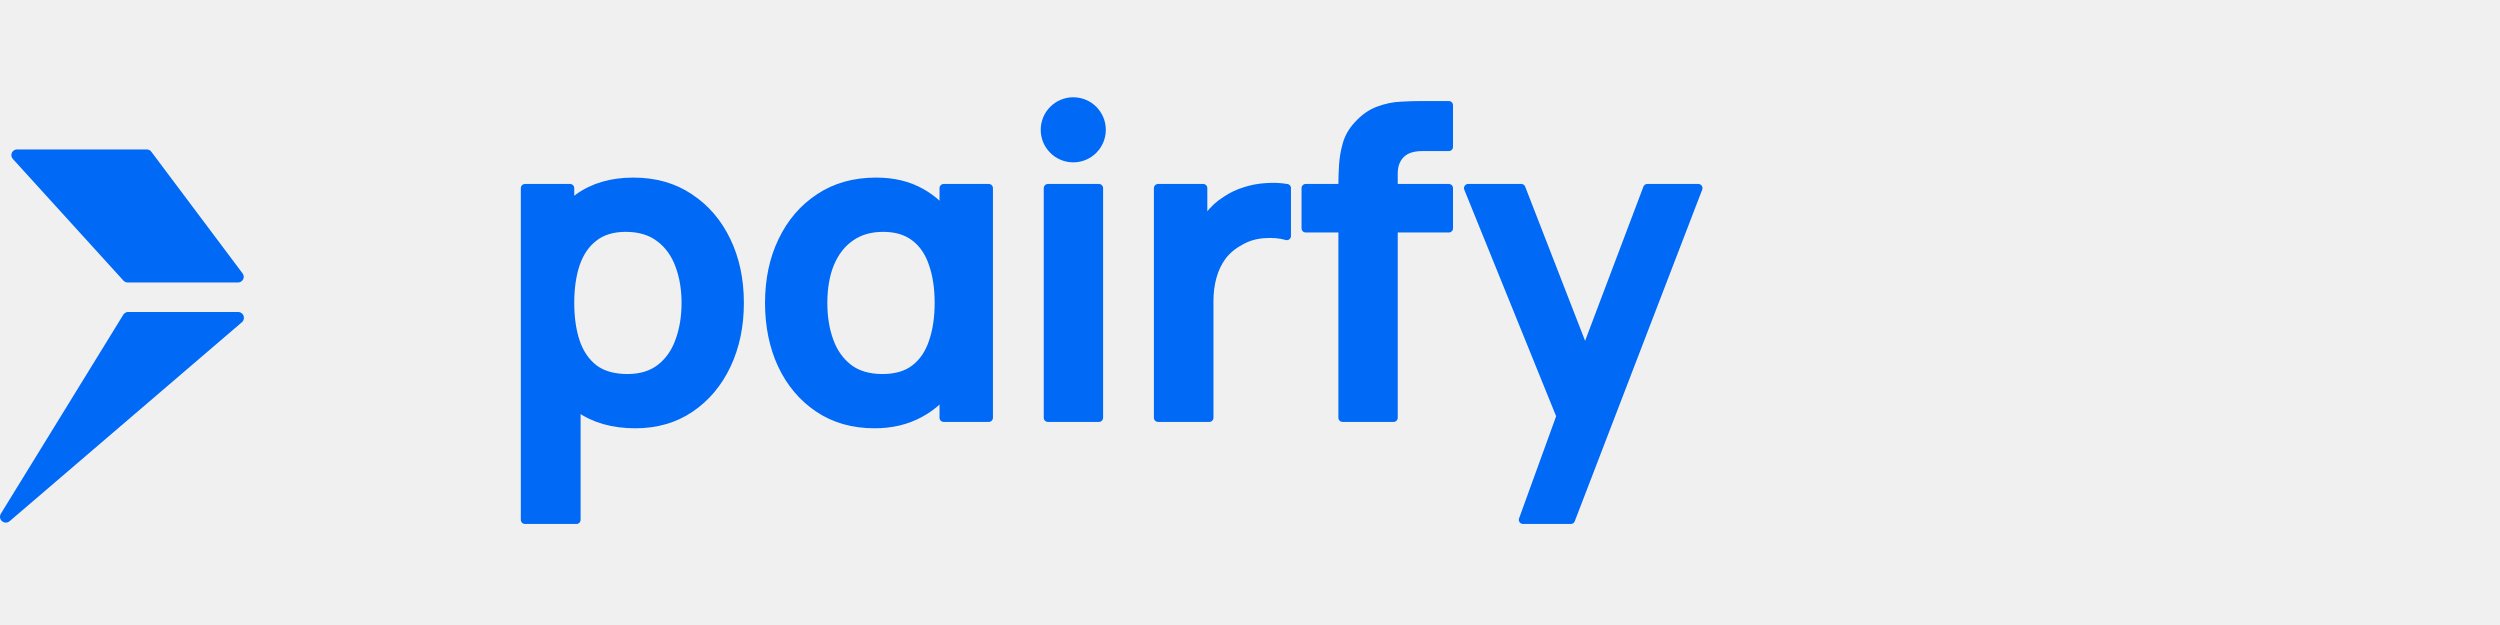
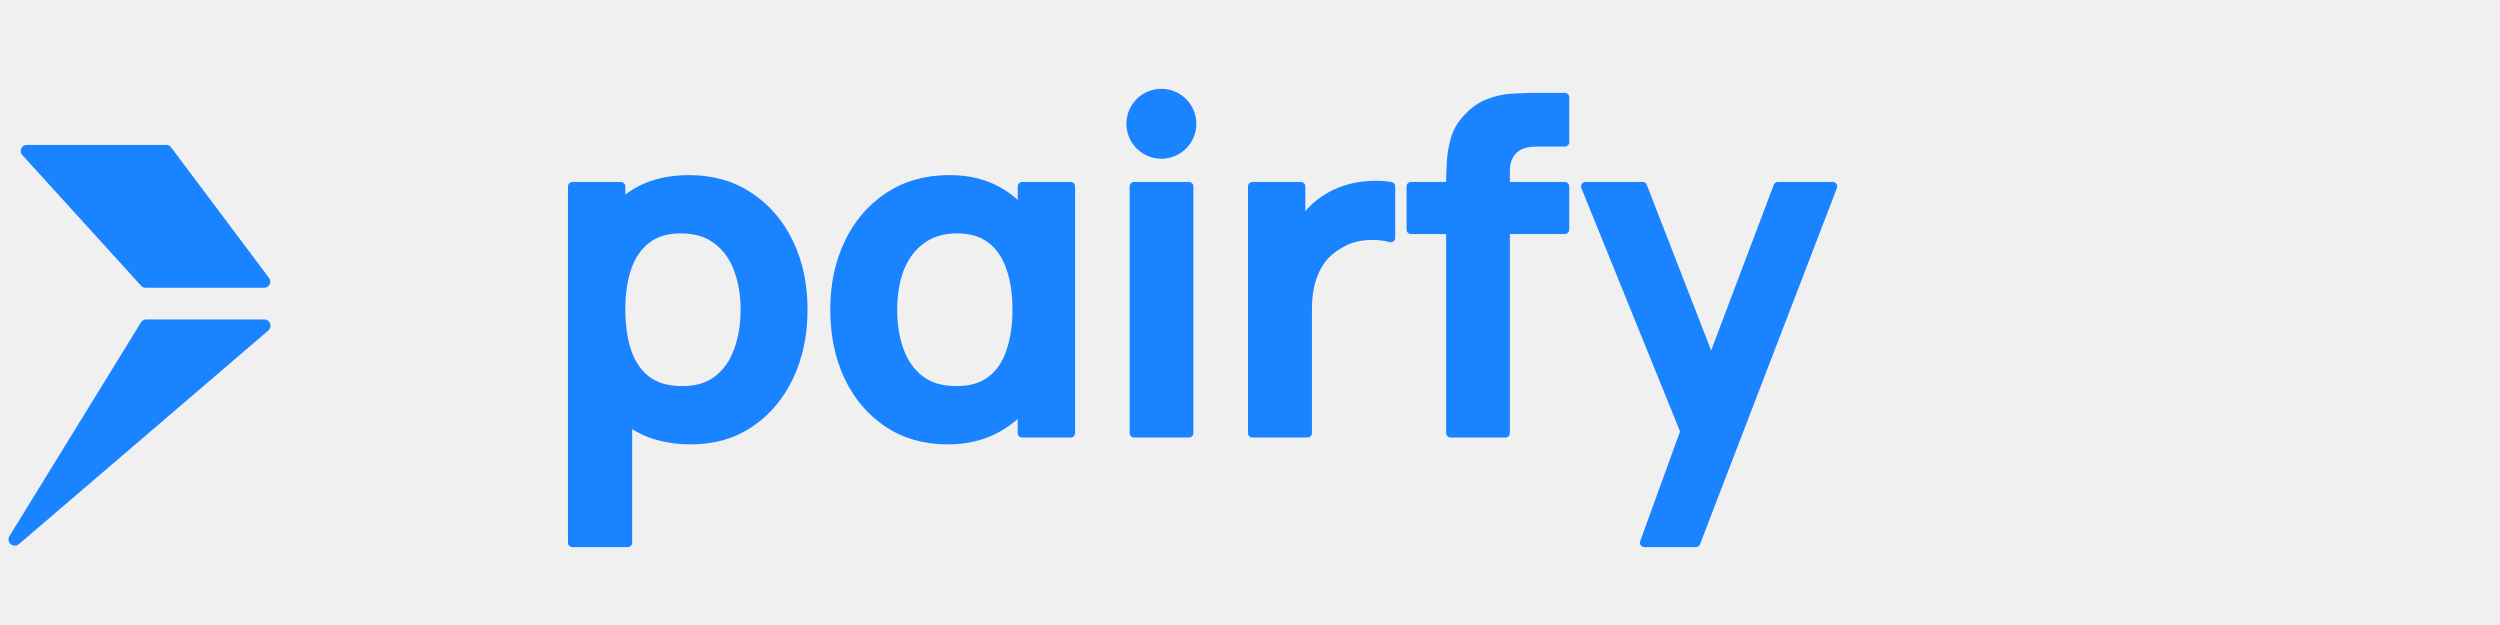
<svg xmlns="http://www.w3.org/2000/svg" width="120px" height="30px" viewBox="0 0 120 30" version="1.1" id="SVGRoot">
  <defs id="defs132">
    <rect x="-1.478" y="42.333" width="127.885" height="23.822" id="rect3454" />
  </defs>
  <g id="layer1" style="display:inline">
-     <g aria-label="pαirfy" transform="matrix(0.847065,0,0,0.8503873,24.56307,2.292114)" id="text2212" style="font-size:24px;line-height:1.25;font-family:Manrope;-inkscape-font-specification:Manrope;letter-spacing:-0.25px;fill:#0069f5;fill-opacity:1;stroke:#0069f5;stroke-width:0.471;stroke-linecap:round;stroke-linejoin:round;stroke-miterlimit:7;stroke-dasharray:none;stroke-dashoffset:0;stroke-opacity:1;paint-order:stroke fill markers">
-       <path d="m 7.003,21.244 q -1.896,0 -3.18,-0.9 -1.284,-0.9 -1.932,-2.448 -0.648,-1.56 -0.648,-3.492 0,-1.956 0.648,-3.504 0.648,-1.548 1.896,-2.436 1.26,-0.9 3.108,-0.9 1.836,0 3.18,0.9 1.356,0.888 2.1,2.436 0.744,1.536 0.744,3.504 0,1.944 -0.732,3.492 -0.732,1.548 -2.064,2.448 -1.332,0.9 -3.12,0.9 z m -6.252,5.4 v -18.72 h 2.556 v 9.096 h 0.36 v 9.624 z m 5.808,-7.992 q 1.128,0 1.86,-0.564 0.732,-0.564 1.08,-1.524 0.36,-0.972 0.36,-2.16 0,-1.176 -0.36,-2.136 -0.36,-0.972 -1.116,-1.536 -0.756,-0.576 -1.92,-0.576 -1.104,0 -1.8,0.54 -0.696,0.528 -1.032,1.488 -0.324,0.948 -0.324,2.22 0,1.26 0.324,2.22 0.336,0.96 1.044,1.5 0.72,0.528 1.884,0.528 z" style="font-weight:bold;-inkscape-font-specification:'Manrope Bold';fill:#0069f5;fill-opacity:1;stroke:#0069f5;stroke-width:0.471;stroke-linecap:round;stroke-linejoin:round;stroke-miterlimit:7;stroke-dasharray:none;stroke-dashoffset:0;stroke-opacity:1;paint-order:stroke fill markers" id="path103268" />
-       <path d="m 20.565,21.244 q -1.836,0 -3.18,-0.9 -1.344,-0.9 -2.076,-2.448 -0.72,-1.548 -0.72,-3.492 0,-1.968 0.744,-3.504 0.744,-1.548 2.1,-2.436 1.356,-0.9 3.216,-0.9 1.452,0 2.532,0.6 1.092,0.6 1.74,1.656 l -0.444,0.612 v -2.508 h 2.556 v 12.96 h -2.556 v -2.532 l 0.444,0.6 q -0.648,1.068 -1.788,1.68 -1.128,0.612 -2.568,0.612 z m 0.444,-2.592 q 1.128,0 1.824,-0.528 0.708,-0.54 1.032,-1.5 0.336,-0.96 0.336,-2.22 0,-1.272 -0.336,-2.22 -0.324,-0.96 -1.02,-1.488 -0.696,-0.54 -1.8,-0.54 -1.08,0 -1.836,0.528 -0.756,0.516 -1.164,1.476 -0.396,0.948 -0.396,2.256 0,1.176 0.348,2.136 0.348,0.96 1.092,1.536 0.744,0.564 1.92,0.564 z" style="font-weight:bold;-inkscape-font-specification:'Manrope Bold';fill:#0069f5;fill-opacity:1;stroke:#0069f5;stroke-width:0.471;stroke-linecap:round;stroke-linejoin:round;stroke-miterlimit:7;stroke-dasharray:none;stroke-dashoffset:0;stroke-opacity:1;paint-order:stroke fill markers" id="path103270" />
-       <path d="m 30.383,20.884 v -12.96 h 2.892 v 12.96 z" style="font-weight:bold;-inkscape-font-specification:'Manrope Bold';fill:#0069f5;fill-opacity:1;stroke:#0069f5;stroke-width:0.471;stroke-linecap:round;stroke-linejoin:round;stroke-miterlimit:7;stroke-dasharray:none;stroke-dashoffset:0;stroke-opacity:1;paint-order:stroke fill markers" id="path103272" />
-       <path d="m 36.625,20.884 v -12.96 h 2.556 v 3.156 l -0.312,-0.408 q 0.24,-0.648 0.636,-1.176 0.408,-0.54 0.972,-0.888 0.48,-0.324 1.056,-0.504 0.588,-0.192 1.2,-0.228 0.612,-0.048 1.188,0.048 v 2.7 q -0.576,-0.168 -1.332,-0.108 -0.744,0.06 -1.344,0.42 -0.6,0.324 -0.984,0.828 -0.372,0.504 -0.552,1.152 -0.18,0.636 -0.18,1.38 v 6.588 z" style="font-weight:bold;-inkscape-font-specification:'Manrope Bold';fill:#0069f5;fill-opacity:1;stroke:#0069f5;stroke-width:0.471;stroke-linecap:round;stroke-linejoin:round;stroke-miterlimit:7;stroke-dasharray:none;stroke-dashoffset:0;stroke-opacity:1;paint-order:stroke fill markers" id="path103274" />
-       <path d="m 47.079,20.884 v -13.164 q 0,-0.492 0.036,-1.08 0.036,-0.6 0.204,-1.188 0.168,-0.588 0.612,-1.068 0.552,-0.612 1.188,-0.84 0.648,-0.24 1.272,-0.264 0.624,-0.036 1.092,-0.036 h 1.62 v 2.352 h -1.5 q -0.828,0 -1.236,0.42 -0.396,0.408 -0.396,1.08 v 13.788 z m -2.088,-10.692 v -2.268 h 8.112 v 2.268 z" style="font-weight:bold;-inkscape-font-specification:'Manrope Bold';fill:#0069f5;fill-opacity:1;stroke:#0069f5;stroke-width:0.471;stroke-linecap:round;stroke-linejoin:round;stroke-miterlimit:7;stroke-dasharray:none;stroke-dashoffset:0;stroke-opacity:1;paint-order:stroke fill markers" id="path103276" />
-       <path d="m 57.304,26.644 2.496,-6.852 0.048,2.016 -5.652,-13.884 h 3.012 l 4.008,10.272 h -0.768 l 3.9,-10.272 h 2.892 l -7.224,18.72 z" style="font-weight:bold;-inkscape-font-specification:'Manrope Bold';fill:#0069f5;fill-opacity:1;stroke:#0069f5;stroke-width:0.471;stroke-linecap:round;stroke-linejoin:round;stroke-miterlimit:7;stroke-dasharray:none;stroke-dashoffset:0;stroke-opacity:1;paint-order:stroke fill markers" id="path103278" />
+     <g aria-label="pαirfy" transform="matrix(0.9098713,0,0,0.9134398,26.79305,1.710602)" id="text2212" style="font-size:24px;line-height:1.25;font-family:Manrope;-inkscape-font-specification:Manrope;letter-spacing:-0.25px;opacity:1;fill:#1a83ff;fill-opacity:1;stroke:#1a83ff;stroke-width:0.471;stroke-linecap:round;stroke-linejoin:round;stroke-miterlimit:7;stroke-dasharray:none;stroke-dashoffset:0;stroke-opacity:1;paint-order:stroke fill markers">
+       <path d="m 7.003,21.244 q -1.896,0 -3.18,-0.9 -1.284,-0.9 -1.932,-2.448 -0.648,-1.56 -0.648,-3.492 0,-1.956 0.648,-3.504 0.648,-1.548 1.896,-2.436 1.26,-0.9 3.108,-0.9 1.836,0 3.18,0.9 1.356,0.888 2.1,2.436 0.744,1.536 0.744,3.504 0,1.944 -0.732,3.492 -0.732,1.548 -2.064,2.448 -1.332,0.9 -3.12,0.9 z m -6.252,5.4 v -18.72 h 2.556 v 9.096 h 0.36 v 9.624 z m 5.808,-7.992 q 1.128,0 1.86,-0.564 0.732,-0.564 1.08,-1.524 0.36,-0.972 0.36,-2.16 0,-1.176 -0.36,-2.136 -0.36,-0.972 -1.116,-1.536 -0.756,-0.576 -1.92,-0.576 -1.104,0 -1.8,0.54 -0.696,0.528 -1.032,1.488 -0.324,0.948 -0.324,2.22 0,1.26 0.324,2.22 0.336,0.96 1.044,1.5 0.72,0.528 1.884,0.528 z" style="font-weight:bold;-inkscape-font-specification:'Manrope Bold';fill:#1a83ff;fill-opacity:1;stroke:#1a83ff;stroke-width:0.471;stroke-linecap:round;stroke-linejoin:round;stroke-miterlimit:7;stroke-dasharray:none;stroke-dashoffset:0;stroke-opacity:1;paint-order:stroke fill markers" id="path103268" />
+       <path d="m 20.565,21.244 q -1.836,0 -3.18,-0.9 -1.344,-0.9 -2.076,-2.448 -0.72,-1.548 -0.72,-3.492 0,-1.968 0.744,-3.504 0.744,-1.548 2.1,-2.436 1.356,-0.9 3.216,-0.9 1.452,0 2.532,0.6 1.092,0.6 1.74,1.656 l -0.444,0.612 v -2.508 h 2.556 v 12.96 h -2.556 v -2.532 l 0.444,0.6 q -0.648,1.068 -1.788,1.68 -1.128,0.612 -2.568,0.612 z m 0.444,-2.592 q 1.128,0 1.824,-0.528 0.708,-0.54 1.032,-1.5 0.336,-0.96 0.336,-2.22 0,-1.272 -0.336,-2.22 -0.324,-0.96 -1.02,-1.488 -0.696,-0.54 -1.8,-0.54 -1.08,0 -1.836,0.528 -0.756,0.516 -1.164,1.476 -0.396,0.948 -0.396,2.256 0,1.176 0.348,2.136 0.348,0.96 1.092,1.536 0.744,0.564 1.92,0.564 z" style="font-weight:bold;-inkscape-font-specification:'Manrope Bold';fill:#1a83ff;fill-opacity:1;stroke:#1a83ff;stroke-width:0.471;stroke-linecap:round;stroke-linejoin:round;stroke-miterlimit:7;stroke-dasharray:none;stroke-dashoffset:0;stroke-opacity:1;paint-order:stroke fill markers" id="path103270" />
+       <path d="m 30.383,20.884 v -12.96 h 2.892 v 12.96 z" style="font-weight:bold;-inkscape-font-specification:'Manrope Bold';fill:#1a83ff;fill-opacity:1;stroke:#1a83ff;stroke-width:0.471;stroke-linecap:round;stroke-linejoin:round;stroke-miterlimit:7;stroke-dasharray:none;stroke-dashoffset:0;stroke-opacity:1;paint-order:stroke fill markers" id="path103272" />
+       <path d="m 36.625,20.884 v -12.96 h 2.556 v 3.156 l -0.312,-0.408 q 0.24,-0.648 0.636,-1.176 0.408,-0.54 0.972,-0.888 0.48,-0.324 1.056,-0.504 0.588,-0.192 1.2,-0.228 0.612,-0.048 1.188,0.048 v 2.7 q -0.576,-0.168 -1.332,-0.108 -0.744,0.06 -1.344,0.42 -0.6,0.324 -0.984,0.828 -0.372,0.504 -0.552,1.152 -0.18,0.636 -0.18,1.38 v 6.588 z" style="font-weight:bold;-inkscape-font-specification:'Manrope Bold';fill:#1a83ff;fill-opacity:1;stroke:#1a83ff;stroke-width:0.471;stroke-linecap:round;stroke-linejoin:round;stroke-miterlimit:7;stroke-dasharray:none;stroke-dashoffset:0;stroke-opacity:1;paint-order:stroke fill markers" id="path103274" />
+       <path d="m 47.079,20.884 v -13.164 q 0,-0.492 0.036,-1.08 0.036,-0.6 0.204,-1.188 0.168,-0.588 0.612,-1.068 0.552,-0.612 1.188,-0.84 0.648,-0.24 1.272,-0.264 0.624,-0.036 1.092,-0.036 h 1.62 v 2.352 h -1.5 q -0.828,0 -1.236,0.42 -0.396,0.408 -0.396,1.08 v 13.788 z m -2.088,-10.692 v -2.268 h 8.112 v 2.268 z" style="font-weight:bold;-inkscape-font-specification:'Manrope Bold';fill:#1a83ff;fill-opacity:1;stroke:#1a83ff;stroke-width:0.471;stroke-linecap:round;stroke-linejoin:round;stroke-miterlimit:7;stroke-dasharray:none;stroke-dashoffset:0;stroke-opacity:1;paint-order:stroke fill markers" id="path103276" />
+       <path d="m 57.304,26.644 2.496,-6.852 0.048,2.016 -5.652,-13.884 h 3.012 l 4.008,10.272 h -0.768 l 3.9,-10.272 h 2.892 l -7.224,18.72 z" style="font-weight:bold;-inkscape-font-specification:'Manrope Bold';fill:#1a83ff;fill-opacity:1;stroke:#1a83ff;stroke-width:0.471;stroke-linecap:round;stroke-linejoin:round;stroke-miterlimit:7;stroke-dasharray:none;stroke-dashoffset:0;stroke-opacity:1;paint-order:stroke fill markers" id="path103278" />
    </g>
-     <circle style="display:inline;fill:#0069f5;fill-opacity:1;stroke:#0069f5;stroke-width:0.7;stroke-linecap:round;stroke-linejoin:round;stroke-miterlimit:7;stroke-dasharray:none;stroke-dashoffset:0;stroke-opacity:1;paint-order:stroke fill markers" id="path20348-4" cx="51.517" cy="6.231" r="1.212" />
+     <circle style="display:inline;opacity:1;fill:#1a83ff;fill-opacity:1;stroke:#1a83ff;stroke-width:0.752;stroke-linecap:round;stroke-linejoin:round;stroke-miterlimit:7;stroke-dasharray:none;stroke-dashoffset:0;stroke-opacity:1;paint-order:stroke fill markers" id="path20348-4" cx="55.746" cy="5.941" r="1.302" />
  </g>
  <g id="layer2" style="display:inline" />
  <g id="layer3" style="display:inline">
-     <path id="path1688" style="display:inline;fill:#ffffff;fill-opacity:1;stroke:#ffffff;stroke-width:0;stroke-linecap:round;stroke-linejoin:round;stroke-miterlimit:4;stroke-dasharray:none;stroke-opacity:1;paint-order:stroke fill markers;opacity:0" d="M 15,5.0000003e-7 A 15,15 0 0 0 5e-7,15 15,15 0 0 0 15,30 a 15,15 0 0 0 15,-15 A 15,15 0 0 0 15,5.0000003e-7 Z" />
-     <path style="display:inline;fill:#0069f5;fill-opacity:1;stroke:#0069f5;stroke-width:0.561;stroke-linecap:round;stroke-linejoin:round;stroke-miterlimit:4;stroke-dasharray:none;stroke-opacity:1;paint-order:stroke fill markers;opacity:1" d="m 6.156,15.255 h 5.271 l -11.147,9.549 1.469,-2.387 1.469,-2.387 1.469,-2.387 z" id="path7720" />
-     <path style="display:inline;opacity:1;fill:#0069f5;fill-opacity:1;stroke:#0069f5;stroke-width:0.543;stroke-linecap:round;stroke-linejoin:round;stroke-miterlimit:4;stroke-dasharray:none;stroke-opacity:1;paint-order:stroke fill markers" d="M 11.427,13.286 H 6.126 l -5.309,-5.84 6.229,-6e-5 z" id="path9322-1" />
+     <path style="display:inline;opacity:1;fill:#1a83ff;fill-opacity:1;stroke:#1a83ff;stroke-width:0.603;stroke-linecap:round;stroke-linejoin:round;stroke-miterlimit:4;stroke-dasharray:none;stroke-opacity:1;paint-order:stroke fill markers" d="M 7.022,15.635 H 12.683 L 0.71,25.891 2.288,23.327 l 1.578,-2.564 1.578,-2.564 z" id="path7720" />
+     <path style="display:inline;opacity:1;fill:#1a83ff;fill-opacity:1;stroke:#1a83ff;stroke-width:0.583;stroke-linecap:round;stroke-linejoin:round;stroke-miterlimit:4;stroke-dasharray:none;stroke-opacity:1;paint-order:stroke fill markers" d="M 12.683,13.52 H 6.989 L 1.287,7.247 7.978,7.247 Z" id="path9322-1" />
  </g>
  <g id="layer4" style="display:none">
    <rect style="display:inline;opacity:0.557;fill:#ff5e00;fill-opacity:1;stroke:#0069f5;stroke-width:0;stroke-linecap:round;stroke-linejoin:round;paint-order:stroke fill markers" id="rect1592-1" width="15" height="15" x="1.8808064e-06" y="15" />
    <rect style="display:inline;opacity:0.557;fill:#ff0000;stroke:#0069f5;stroke-width:0;stroke-linecap:round;stroke-linejoin:round;paint-order:stroke fill markers" id="rect1592" width="120" height="15" x="1.8808064e-06" y="6.7562792e-07" />
  </g>
</svg>
